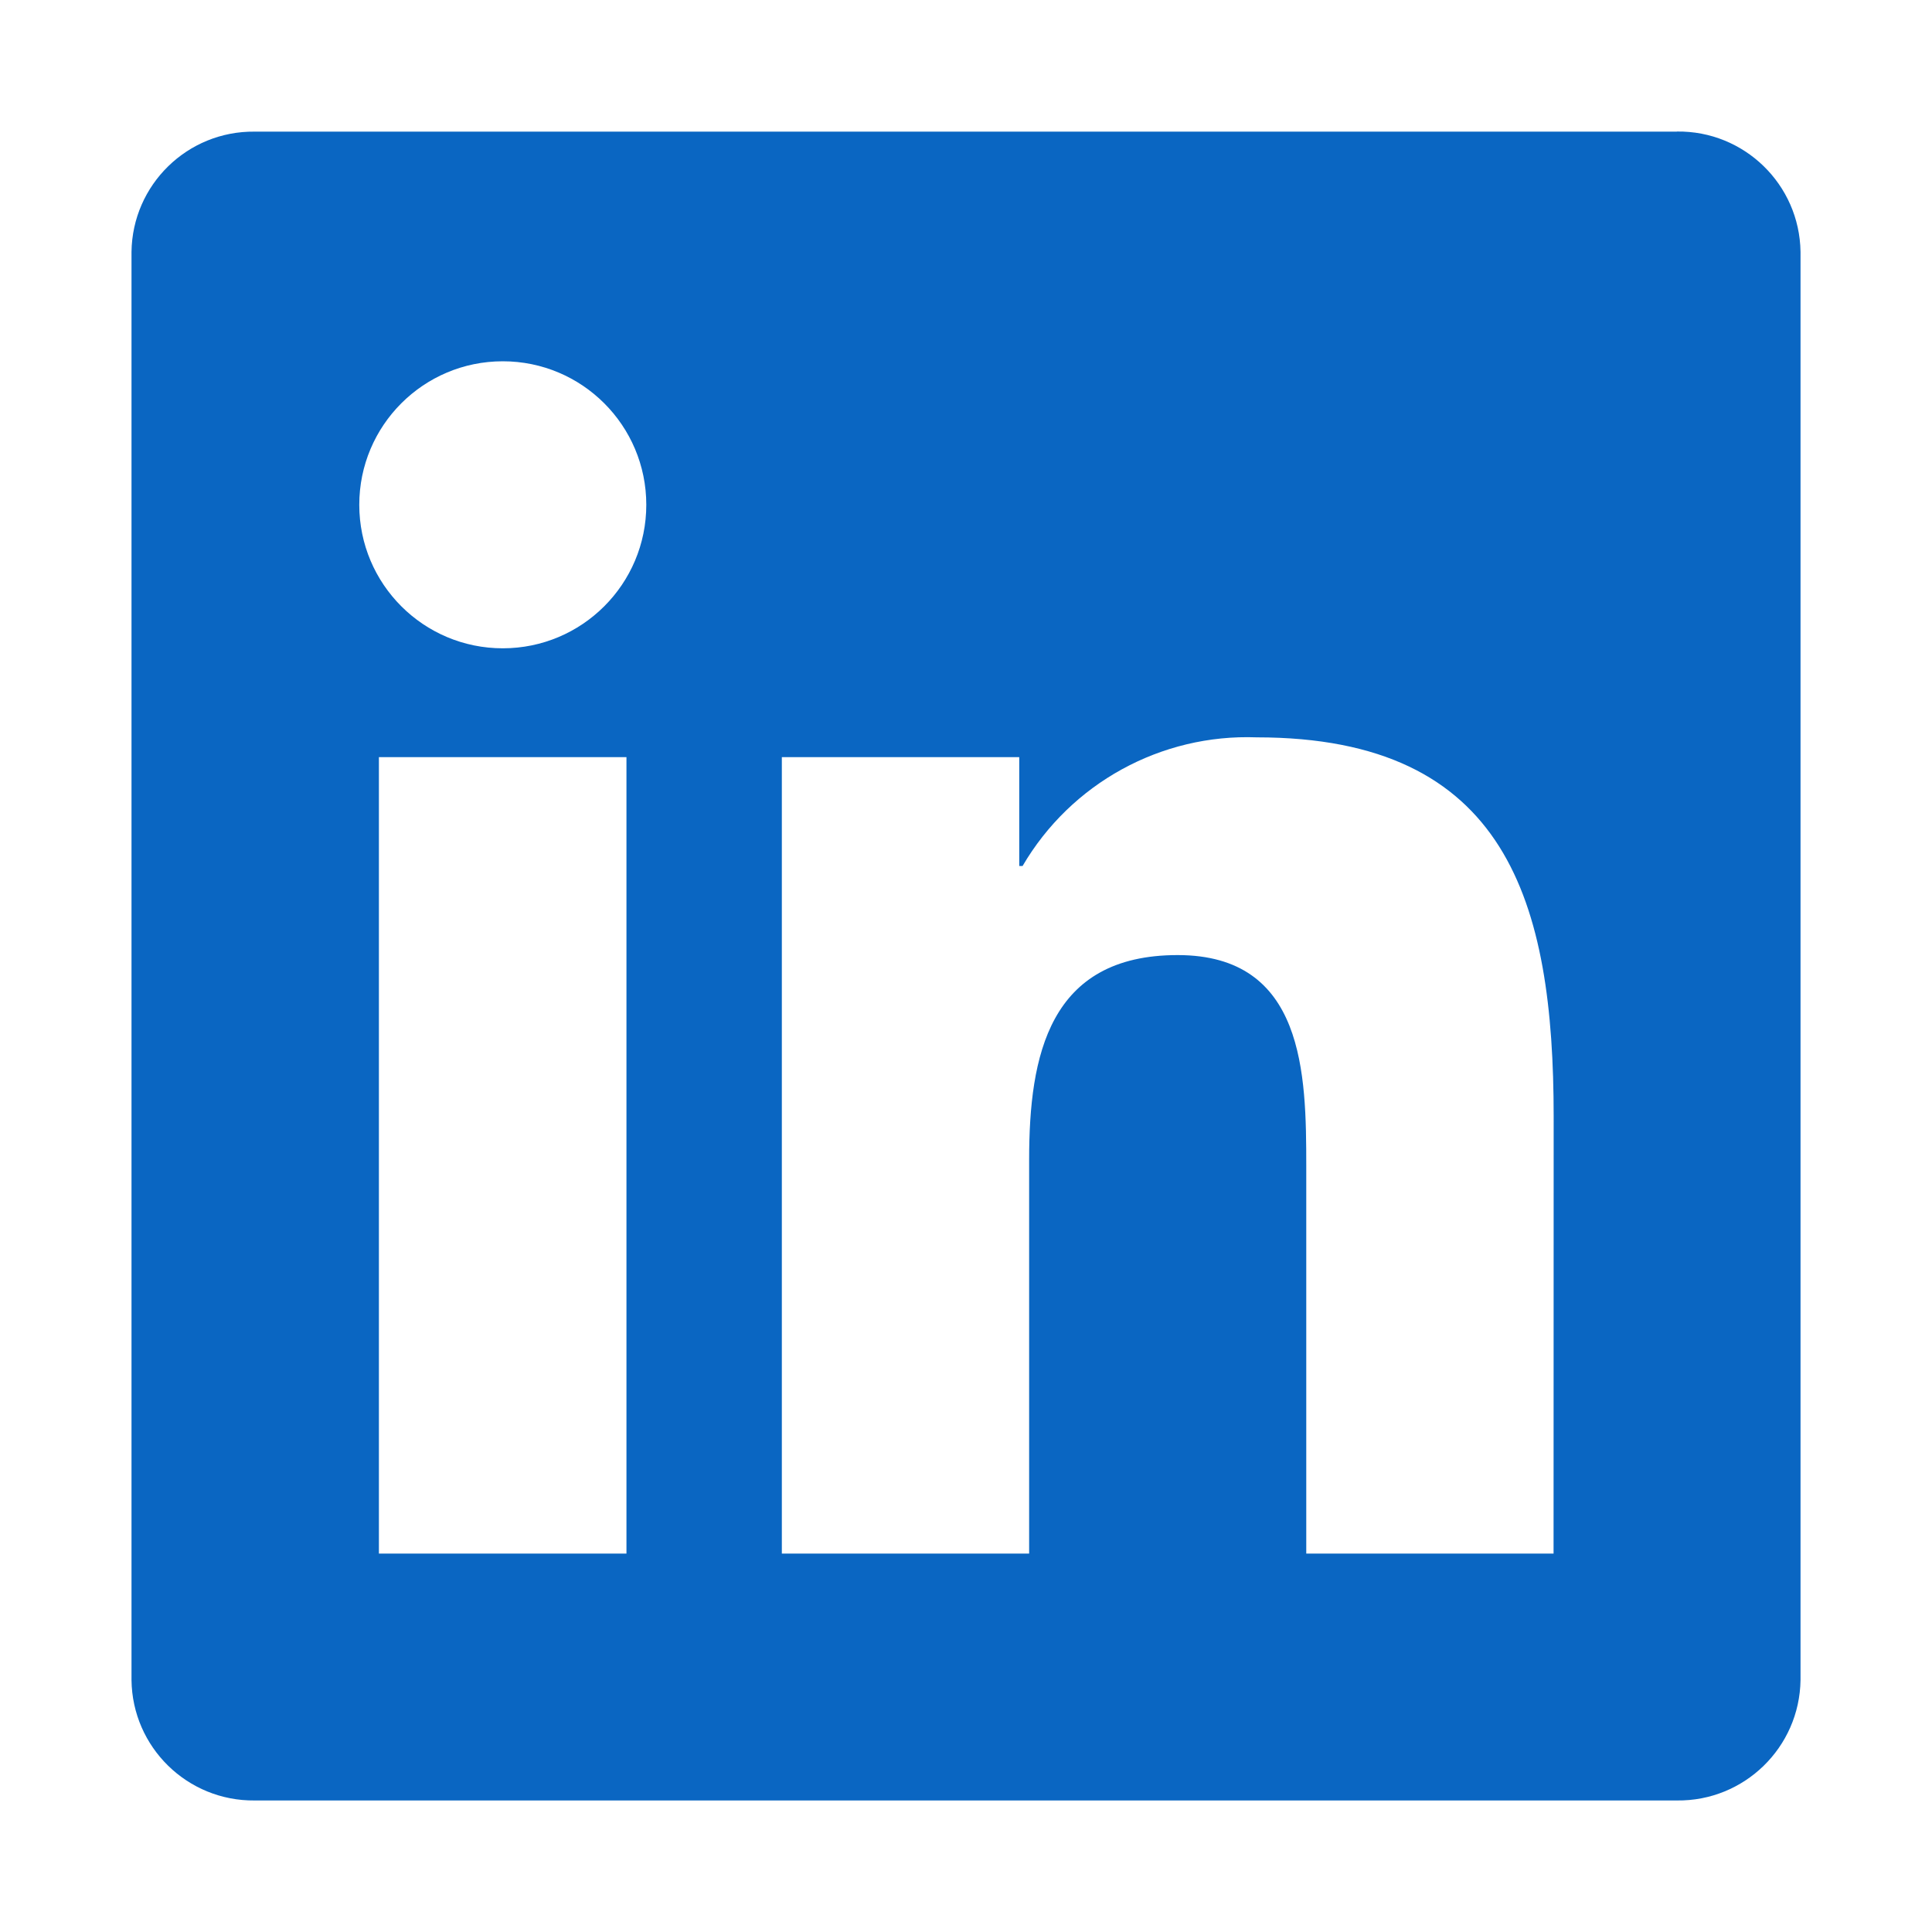
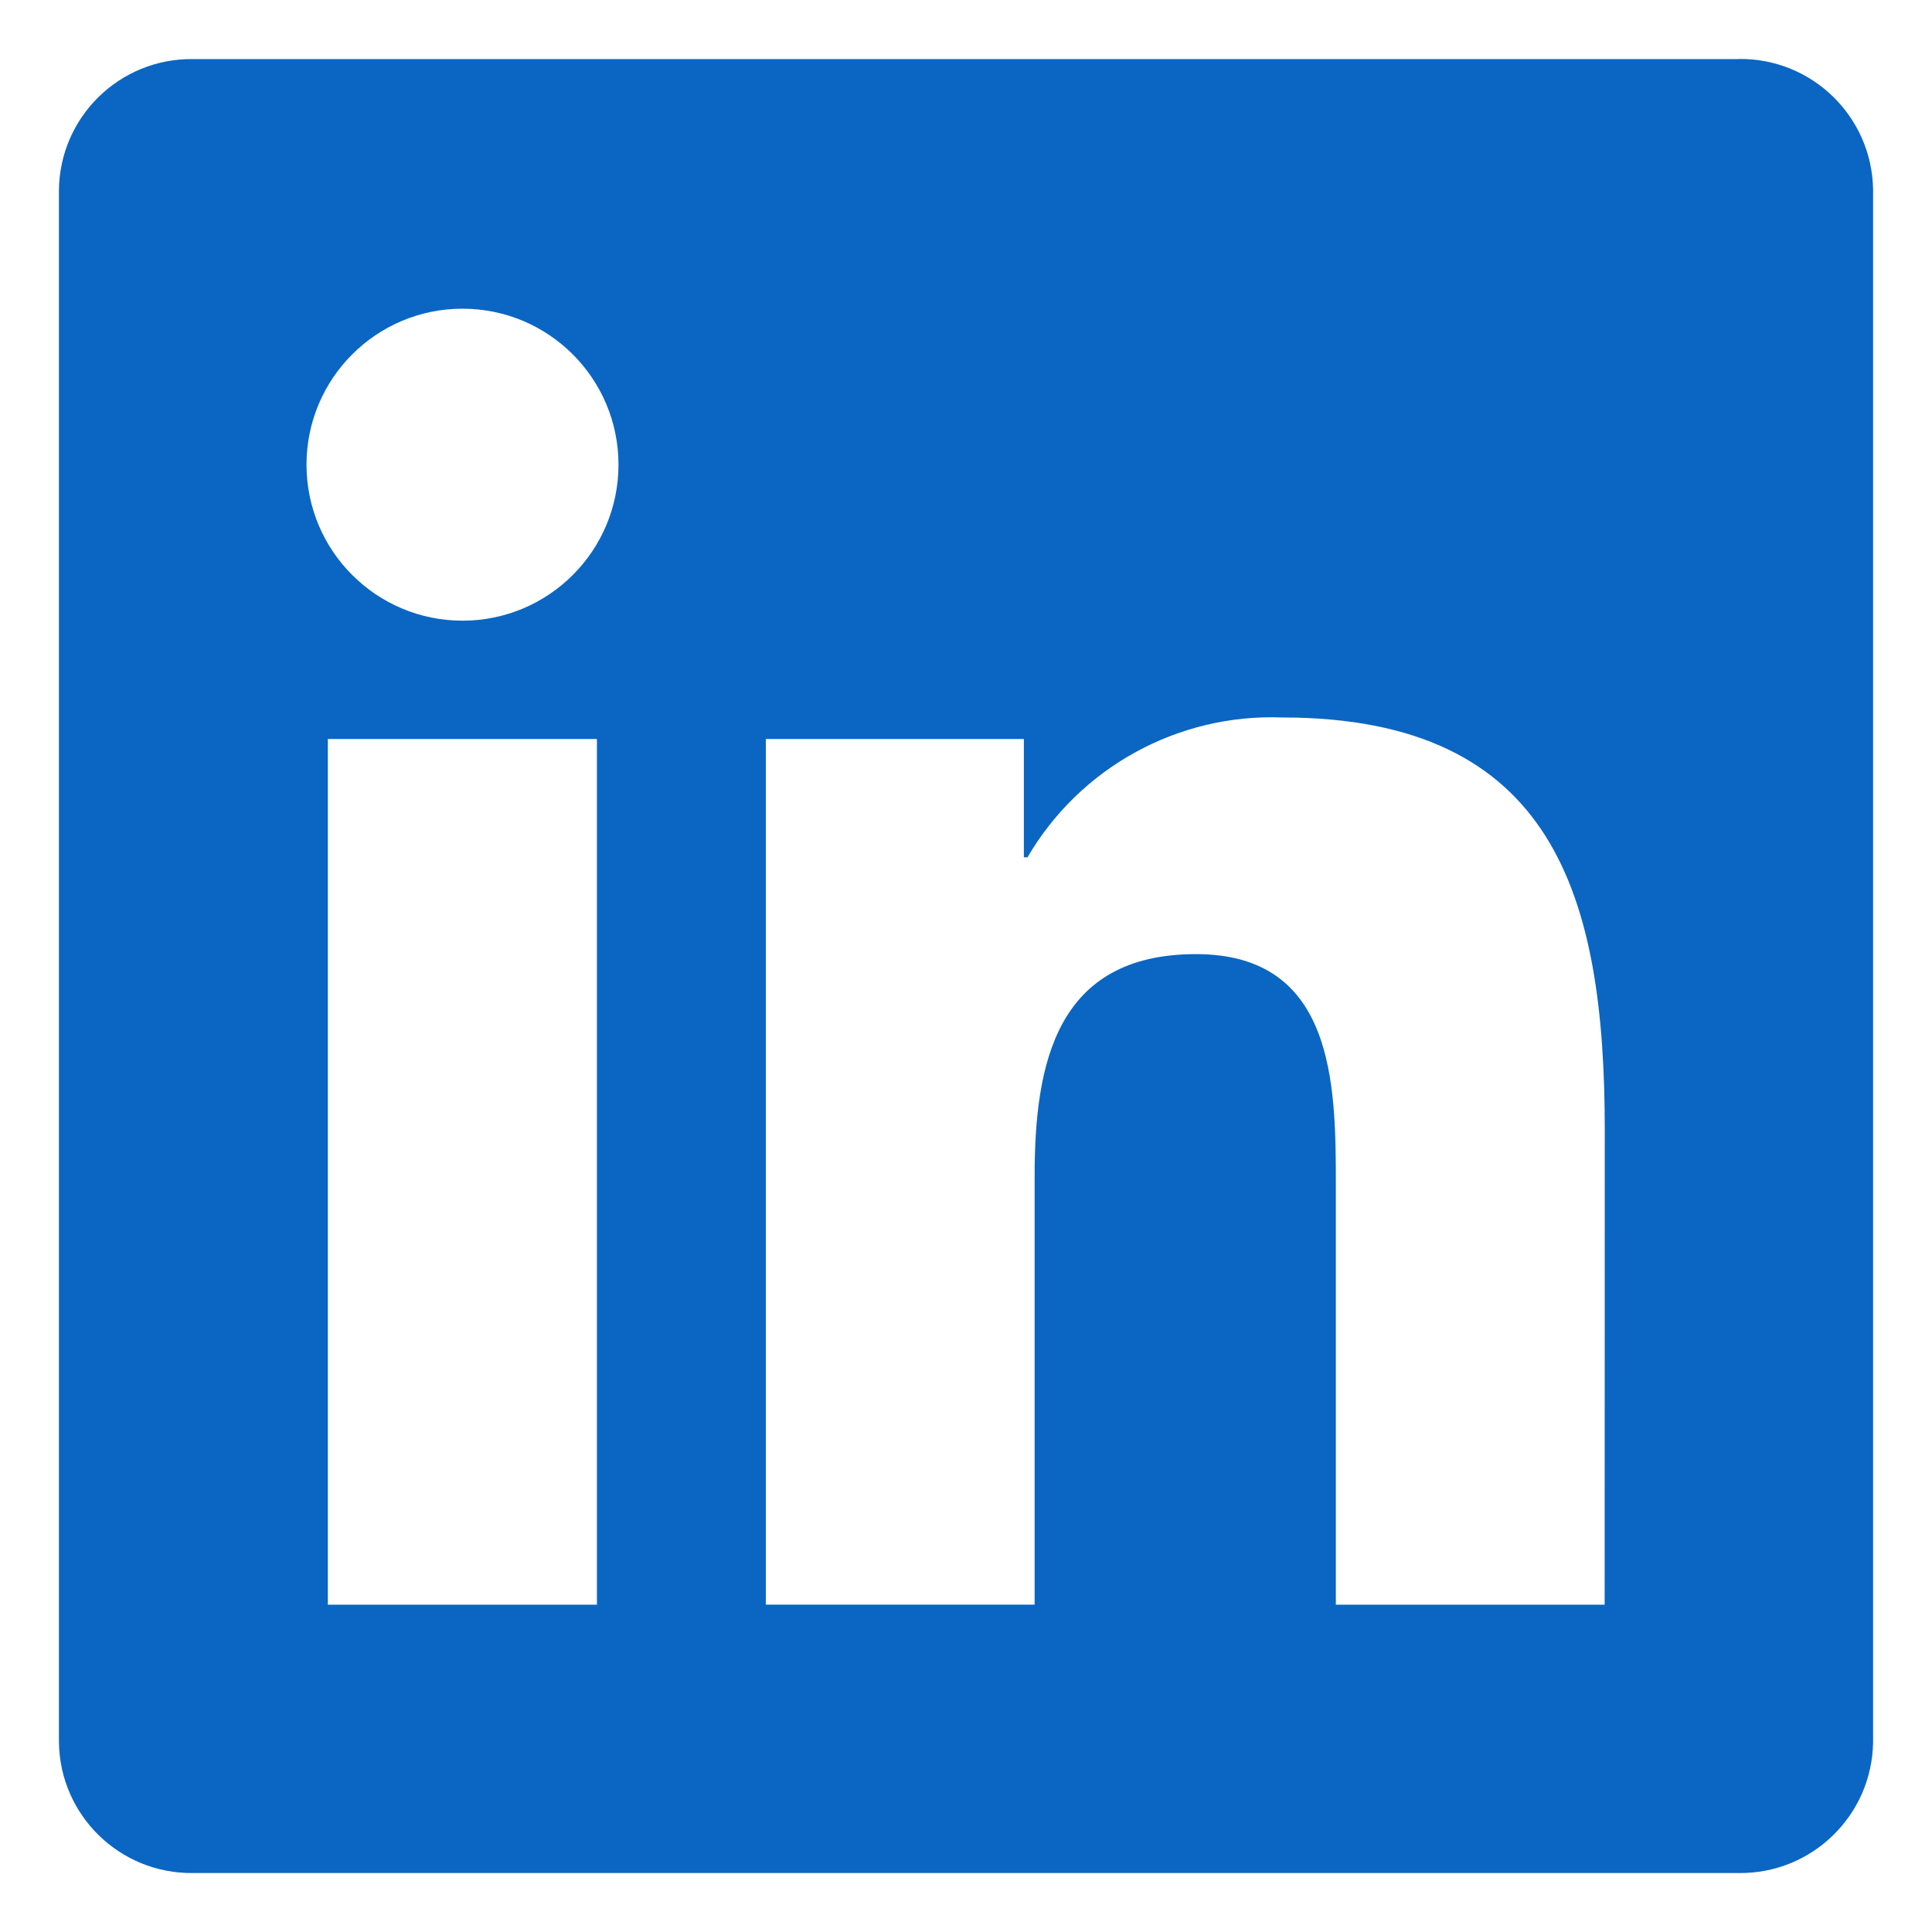
- <svg xmlns="http://www.w3.org/2000/svg" id="Group_1282" data-name="Group 1282" width="300" height="300" viewBox="0 0 75 75" version="1.1">
+ <svg xmlns="http://www.w3.org/2000/svg" id="Group_1282" data-name="Group 1282" width="300" height="300" viewBox="0 0 69 69" version="1.1">
  <defs id="defs8" />
-   <path id="Path_2520" data-name="Path 2520" d="m 60.309,60.31 h -9.6 v -15.034 c 0,-3.585 -0.064,-8.2 -4.993,-8.2 -5,0 -5.765,3.906 -5.765,7.939 v 15.294 h -9.6 v -30.916 h 9.216 v 4.225 h 0.129 a 10.1,10.1 0 0 1 9.093,-4.994 c 9.73,0 11.524,6.4 11.524,14.726 z m -40.79,-35.143 a 5.571,5.571 0 1 1 5.57,-5.572 5.571,5.571 0 0 1 -5.57,5.572 m 4.8,35.143 h -9.61 v -30.917 h 9.61 z M 65.096,5.11 H 9.886 a 4.728,4.728 0 0 0 -4.781,4.67 V 65.219 a 4.731,4.731 0 0 0 4.781,4.675 H 65.096 a 4.741,4.741 0 0 0 4.8,-4.675 V 9.776 a 4.738,4.738 0 0 0 -4.8,-4.67" style="fill:#0a66c2" />
+   <path id="Path_2520" data-name="Path 2520" d="m 57.309,57.31 h -9.6 v -15.034 c 0,-3.585 -0.064,-8.2 -4.993,-8.2 -5,0 -5.765,3.906 -5.765,7.939 v 15.294 h -9.6 v -30.916 h 9.216 v 4.225 h 0.129 a 10.1,10.1 0 0 1 9.093,-4.994 c 9.73,0 11.524,6.4 11.524,14.726 z m -40.79,-35.143 a 5.571,5.571 0 1 1 5.57,-5.572 5.571,5.571 0 0 1 -5.57,5.572 m 4.8,35.143 h -9.61 v -30.917 h 9.61 z M 62.096,2.11 H 6.886 a 4.728,4.728 0 0 0 -4.781,4.67 V 62.219 a 4.731,4.731 0 0 0 4.781,4.675 H 62.096 a 4.741,4.741 0 0 0 4.8,-4.675 V 6.776 a 4.738,4.738 0 0 0 -4.8,-4.67" style="fill:#0a66c2" />
</svg>
